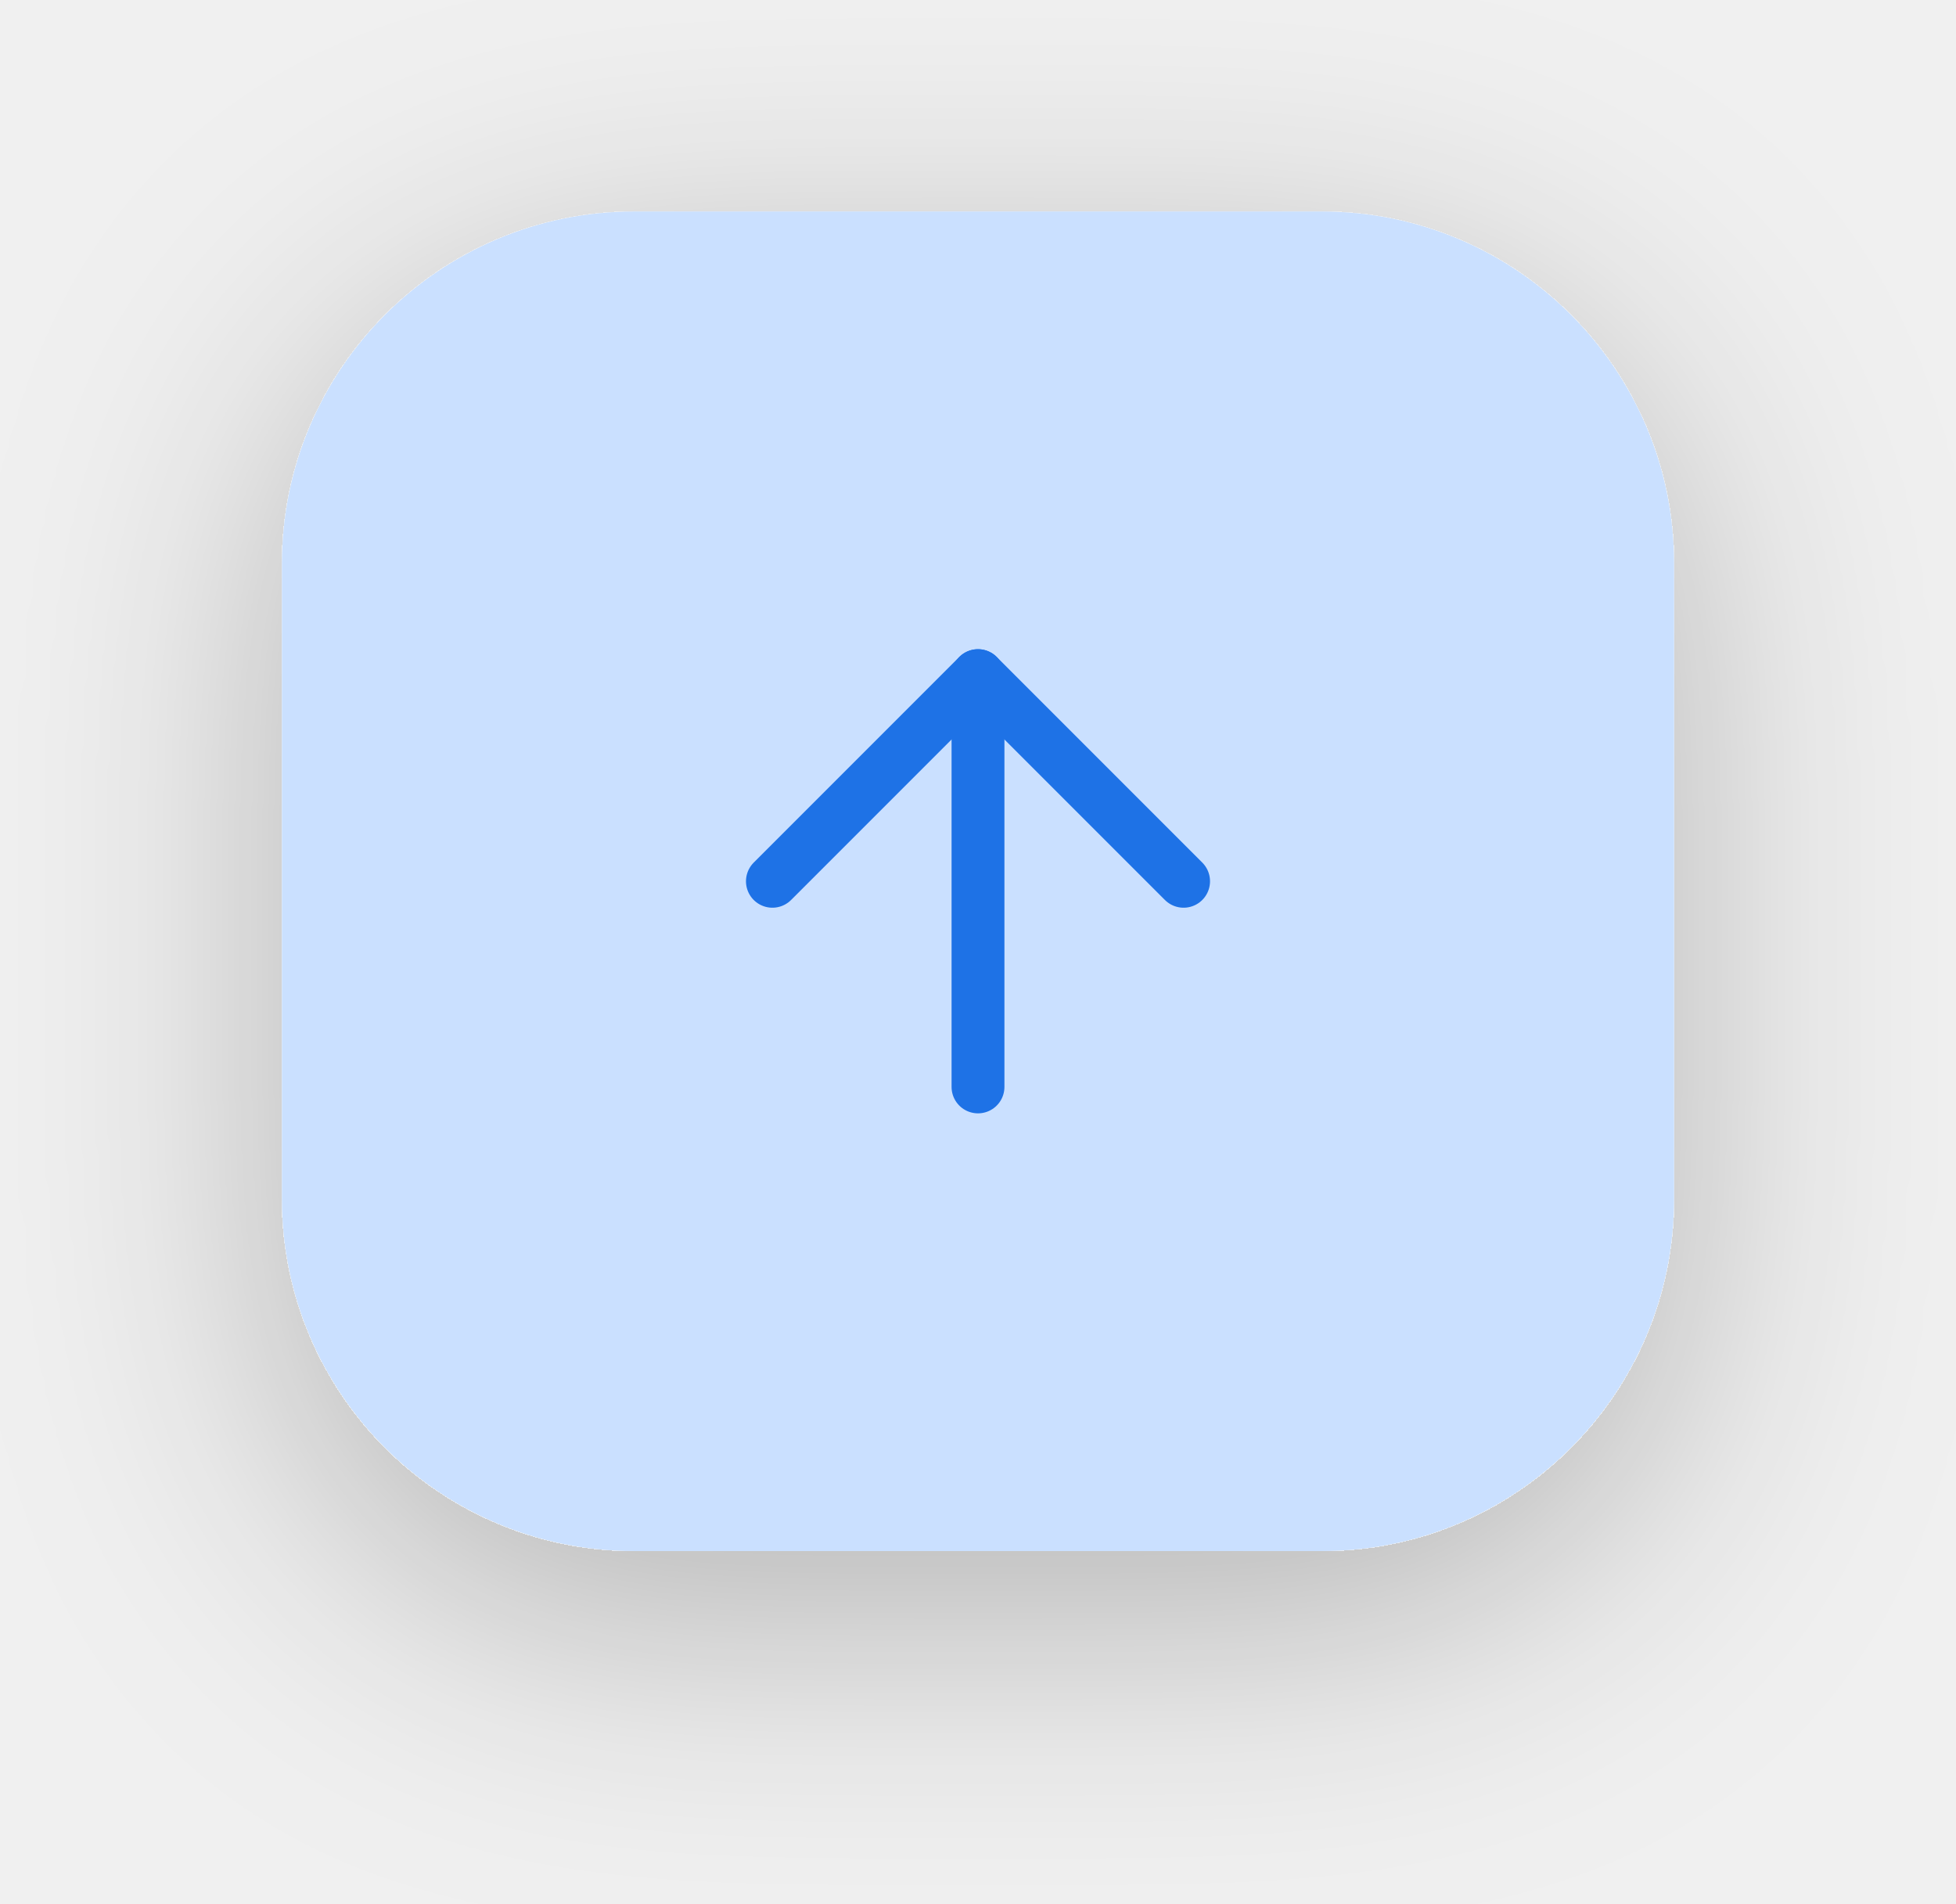
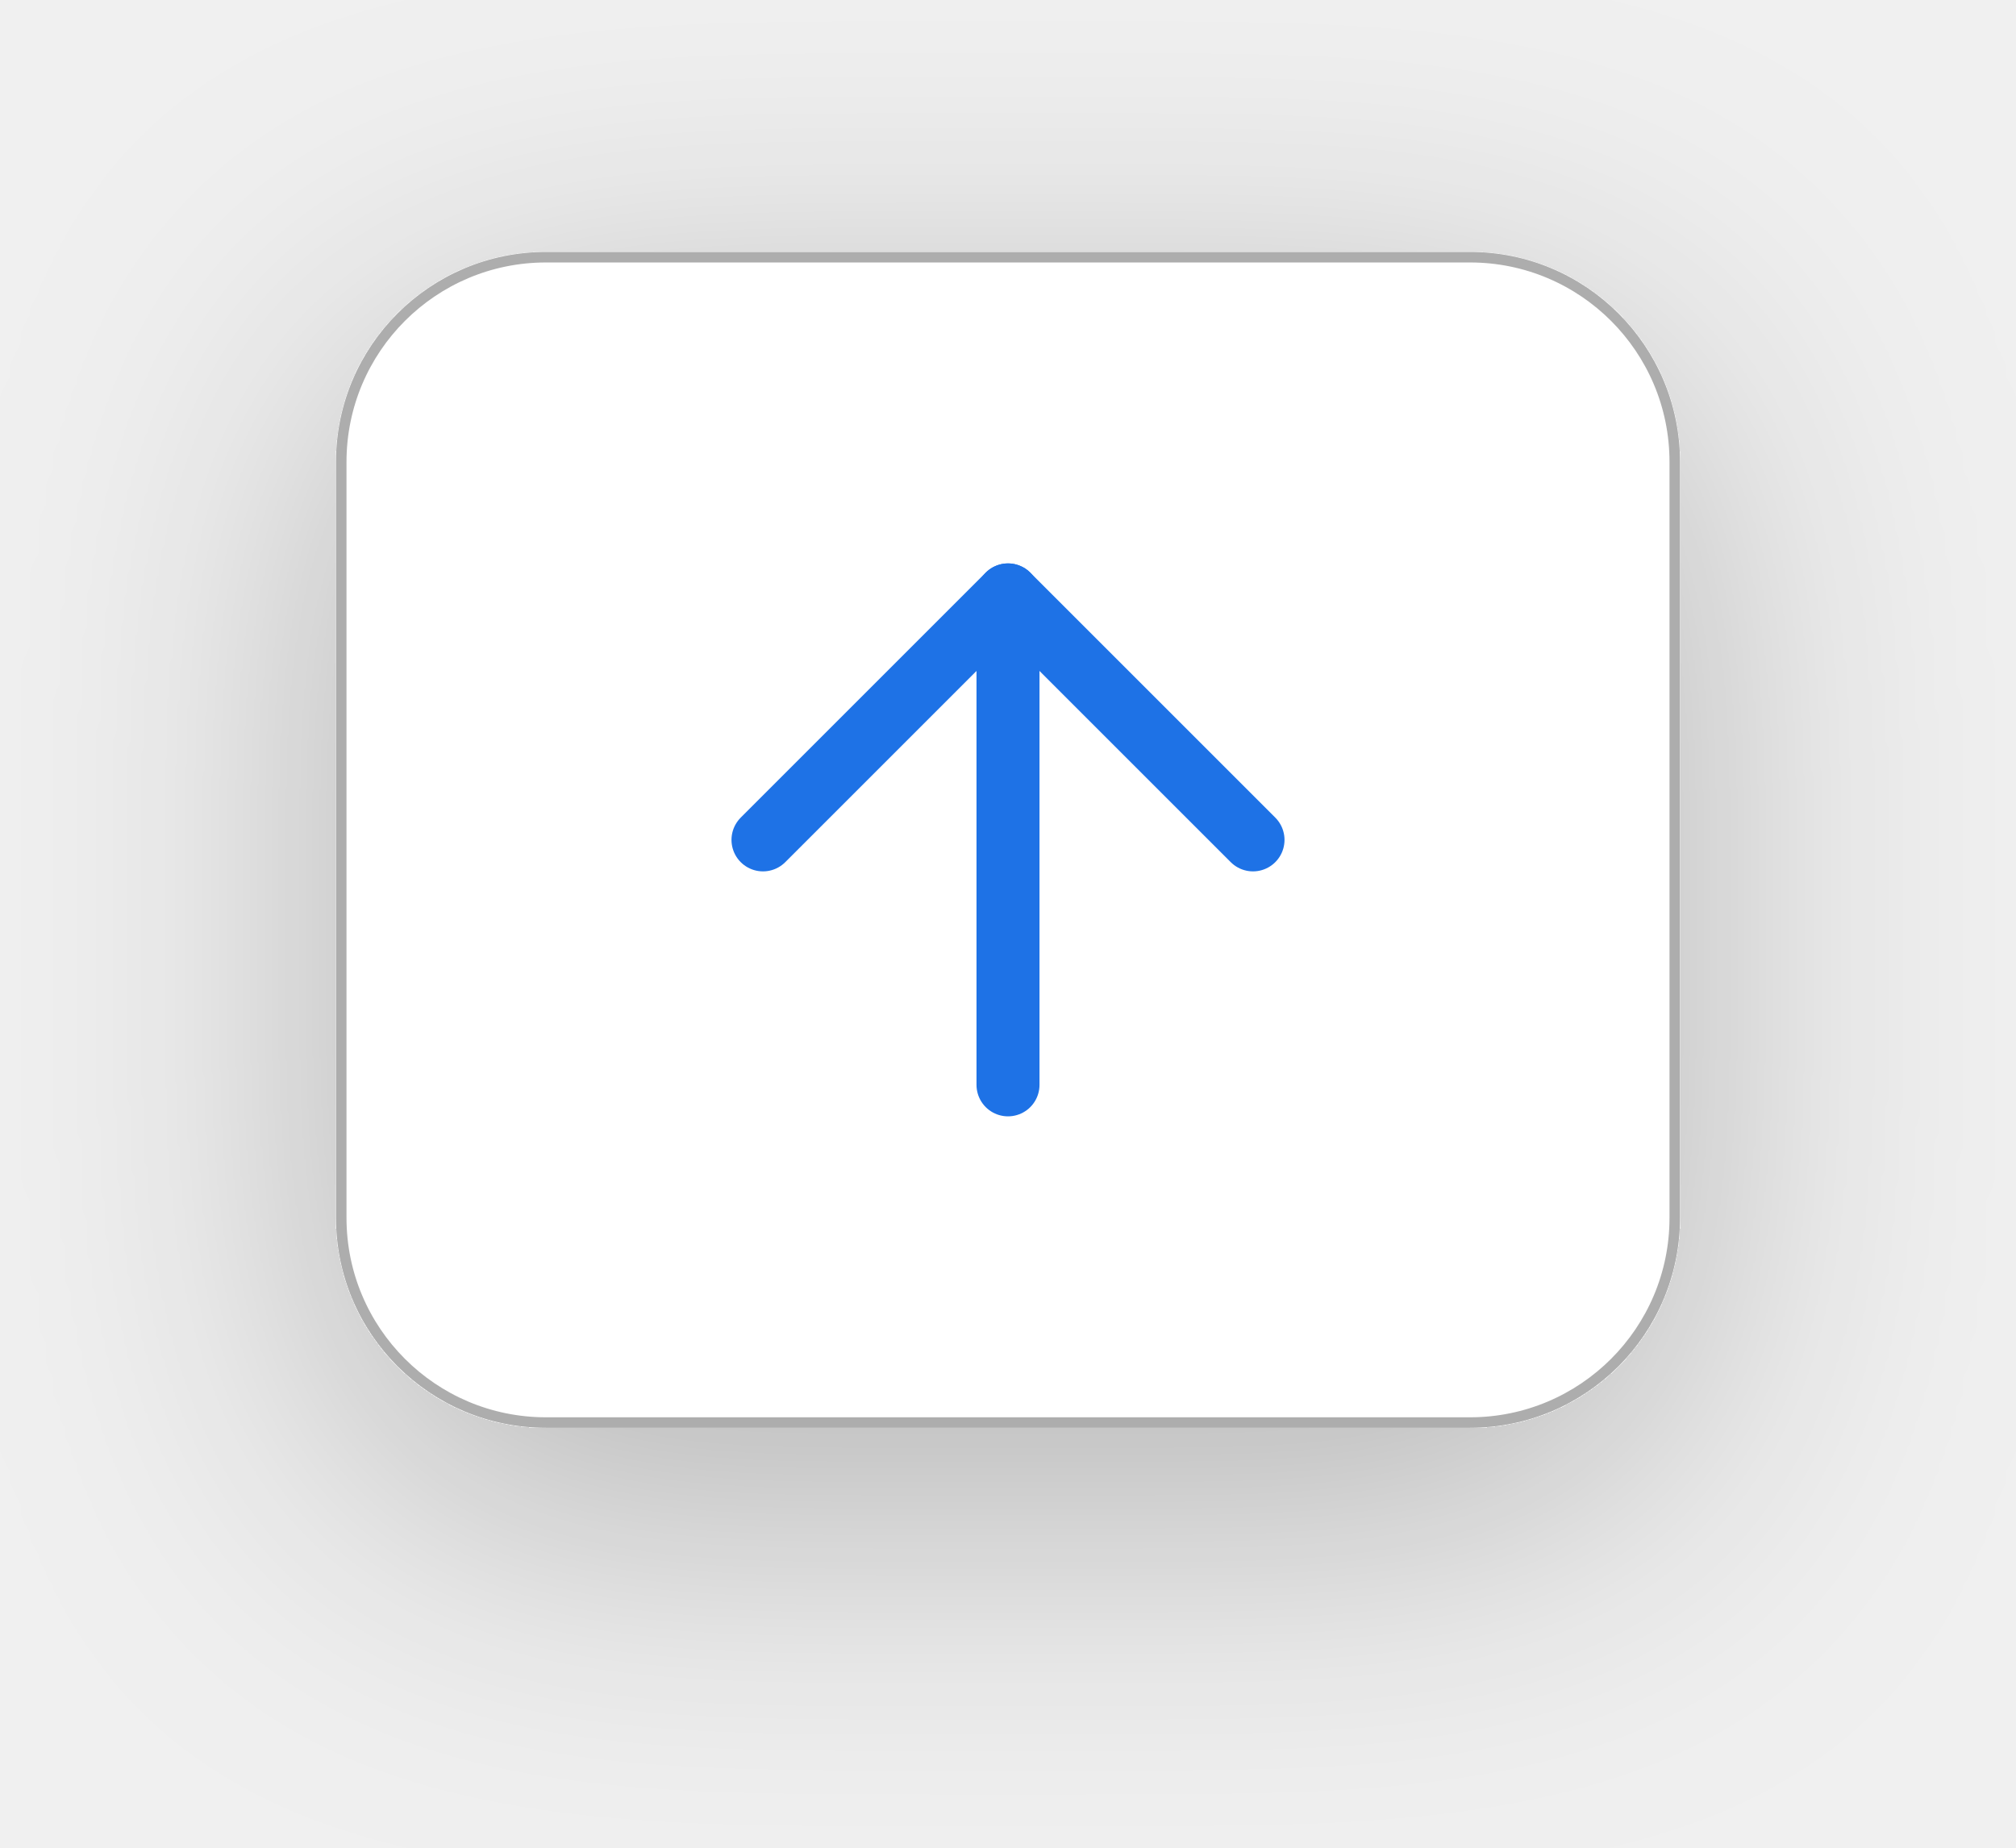
- <svg xmlns="http://www.w3.org/2000/svg" width="111" height="108" viewBox="0 0 111 108" fill="none">
+ <svg xmlns="http://www.w3.org/2000/svg" width="96" height="88" viewBox="0 0 96 88" fill="none">
  <g filter="url(#filter0_d_106_2)">
-     <rect x="16" y="12" width="79" height="76" rx="20" fill="#CAE0FF" />
-     <path d="M55.5 61.667V38.333" stroke="#1E72E6" stroke-width="3" stroke-linecap="round" stroke-linejoin="round" />
-     <path d="M43.833 50L55.5 38.333L67.167 50" stroke="#1E72E6" stroke-width="3" stroke-linecap="round" stroke-linejoin="round" />
+     <rect x="16" y="12" width="64" height="56" rx="10" fill="white" />
+     <path d="M48 51.667V28.333" stroke="#1E72E6" stroke-width="3" stroke-linecap="round" stroke-linejoin="round" />
+     <path d="M36.333 40L48 28.333L59.667 40" stroke="#1E72E6" stroke-width="3" stroke-linecap="round" stroke-linejoin="round" />
+     <rect x="16.25" y="12.25" width="63.5" height="55.5" rx="9.75" stroke="#ADADAD" stroke-width="0.5" />
  </g>
  <defs>
-     <filter id="filter0_d_106_2" x="0" y="0" width="111" height="108" filterUnits="userSpaceOnUse" color-interpolation-filters="sRGB">
+     <filter id="filter0_d_106_2" x="0" y="0" width="96" height="88" filterUnits="userSpaceOnUse" color-interpolation-filters="sRGB">
      <feFlood flood-opacity="0" result="BackgroundImageFix" />
      <feColorMatrix in="SourceAlpha" type="matrix" values="0 0 0 0 0 0 0 0 0 0 0 0 0 0 0 0 0 0 127 0" result="hardAlpha" />
      <feOffset dy="4" />
      <feGaussianBlur stdDeviation="8" />
      <feComposite in2="hardAlpha" operator="out" />
      <feColorMatrix type="matrix" values="0 0 0 0 0 0 0 0 0 0 0 0 0 0 0 0 0 0 0.25 0" />
      <feBlend mode="normal" in2="BackgroundImageFix" result="effect1_dropShadow_106_2" />
      <feBlend mode="normal" in="SourceGraphic" in2="effect1_dropShadow_106_2" result="shape" />
    </filter>
  </defs>
</svg>
